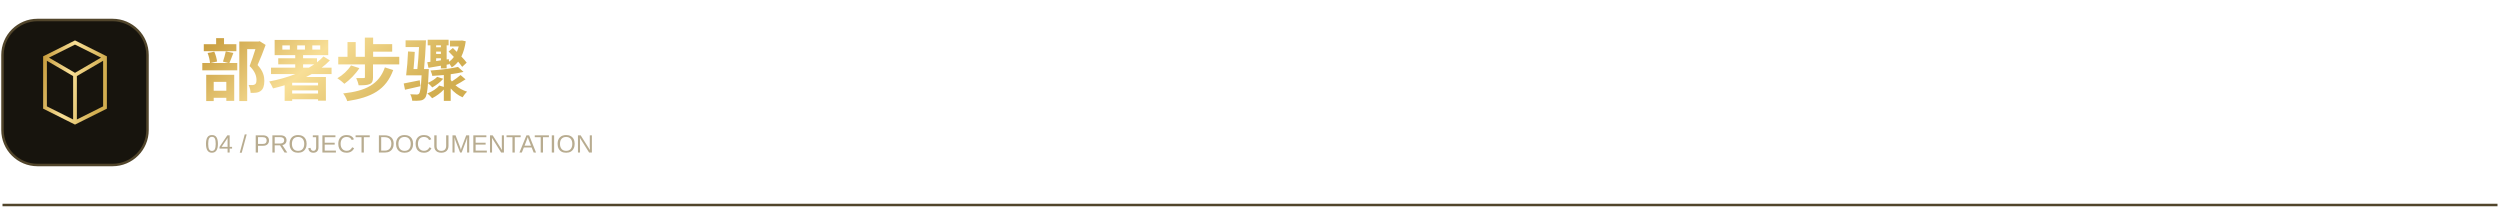
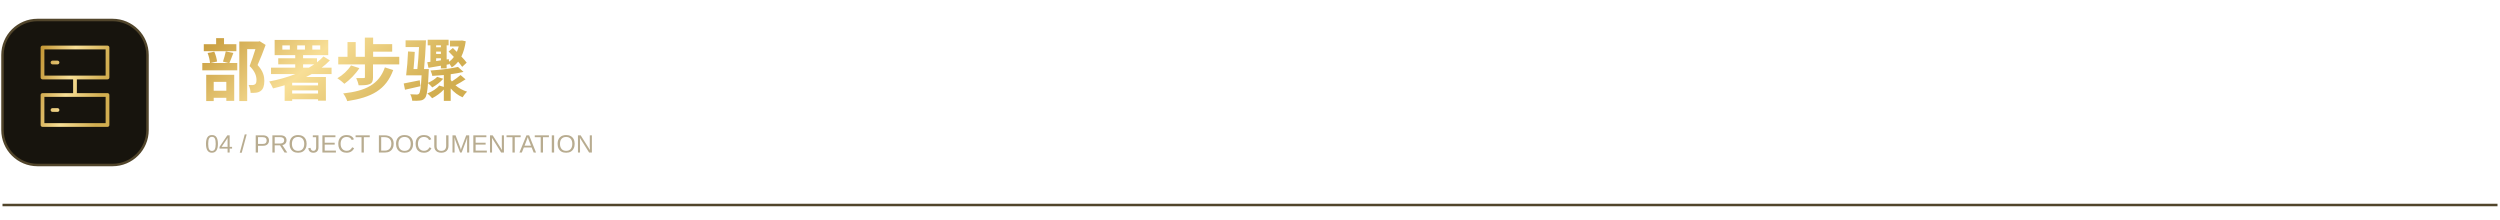
<svg xmlns="http://www.w3.org/2000/svg" width="1000" height="88" viewBox="0 0 1000 88" role="img">
  <defs>
    <linearGradient id="gold" x1="0%" y1="0%" x2="100%" y2="25%">
      <stop offset="0%" stop-color="#C59938" />
      <stop offset="48%" stop-color="#F8DF97" />
      <stop offset="100%" stop-color="#D2AE50" />
    </linearGradient>
    <linearGradient id="shine">
      <stop stop-color="#FFF3C8" stop-opacity="0" />
      <stop offset=".48" stop-color="#D6B960" stop-opacity=".15" />
      <stop offset=".53" stop-color="#FFF8E4" stop-opacity=".7" />
      <stop offset=".59" stop-color="#D6B960" stop-opacity=".12" />
      <stop offset="1" stop-color="#FFF3C8" stop-opacity="0" />
    </linearGradient>
    <clipPath id="hero">
      <rect x="1" y="1" width="998" height="258" rx="18" />
    </clipPath>
  </defs>
  <rect x="1" y="8" width="58" height="58" rx="14" fill="#17140D" stroke="#51452B" />
-   <path d="M18 23l12-6 12 6v20l-12 6-12-6z M18 23l12 7 12-7 M30 30v19" fill="none" stroke="url(#gold)" stroke-width="1.5" />
+   <path d="M17 19h26v12H17z M17 38h26v12H17z M21 25h2 M21 44h2 M30 31v7" fill="none" stroke="url(#gold)" stroke-width="1.5" stroke-linejoin="round" stroke-linecap="round" />
  <text x="80" y="38" font-family="Segoe UI,Microsoft YaHei,Arial,sans-serif" font-size="27" font-weight="700" fill="url(#gold)">部署步骤</text>
  <text x="82" y="61" font-family="Segoe UI,Microsoft YaHei,Arial,sans-serif" font-size="10" font-weight="400" fill="#B8AC90">04 / PROJECT DOCUMENTATION</text>
  <path d="M1 82H999" stroke="#51452B" />
</svg>
